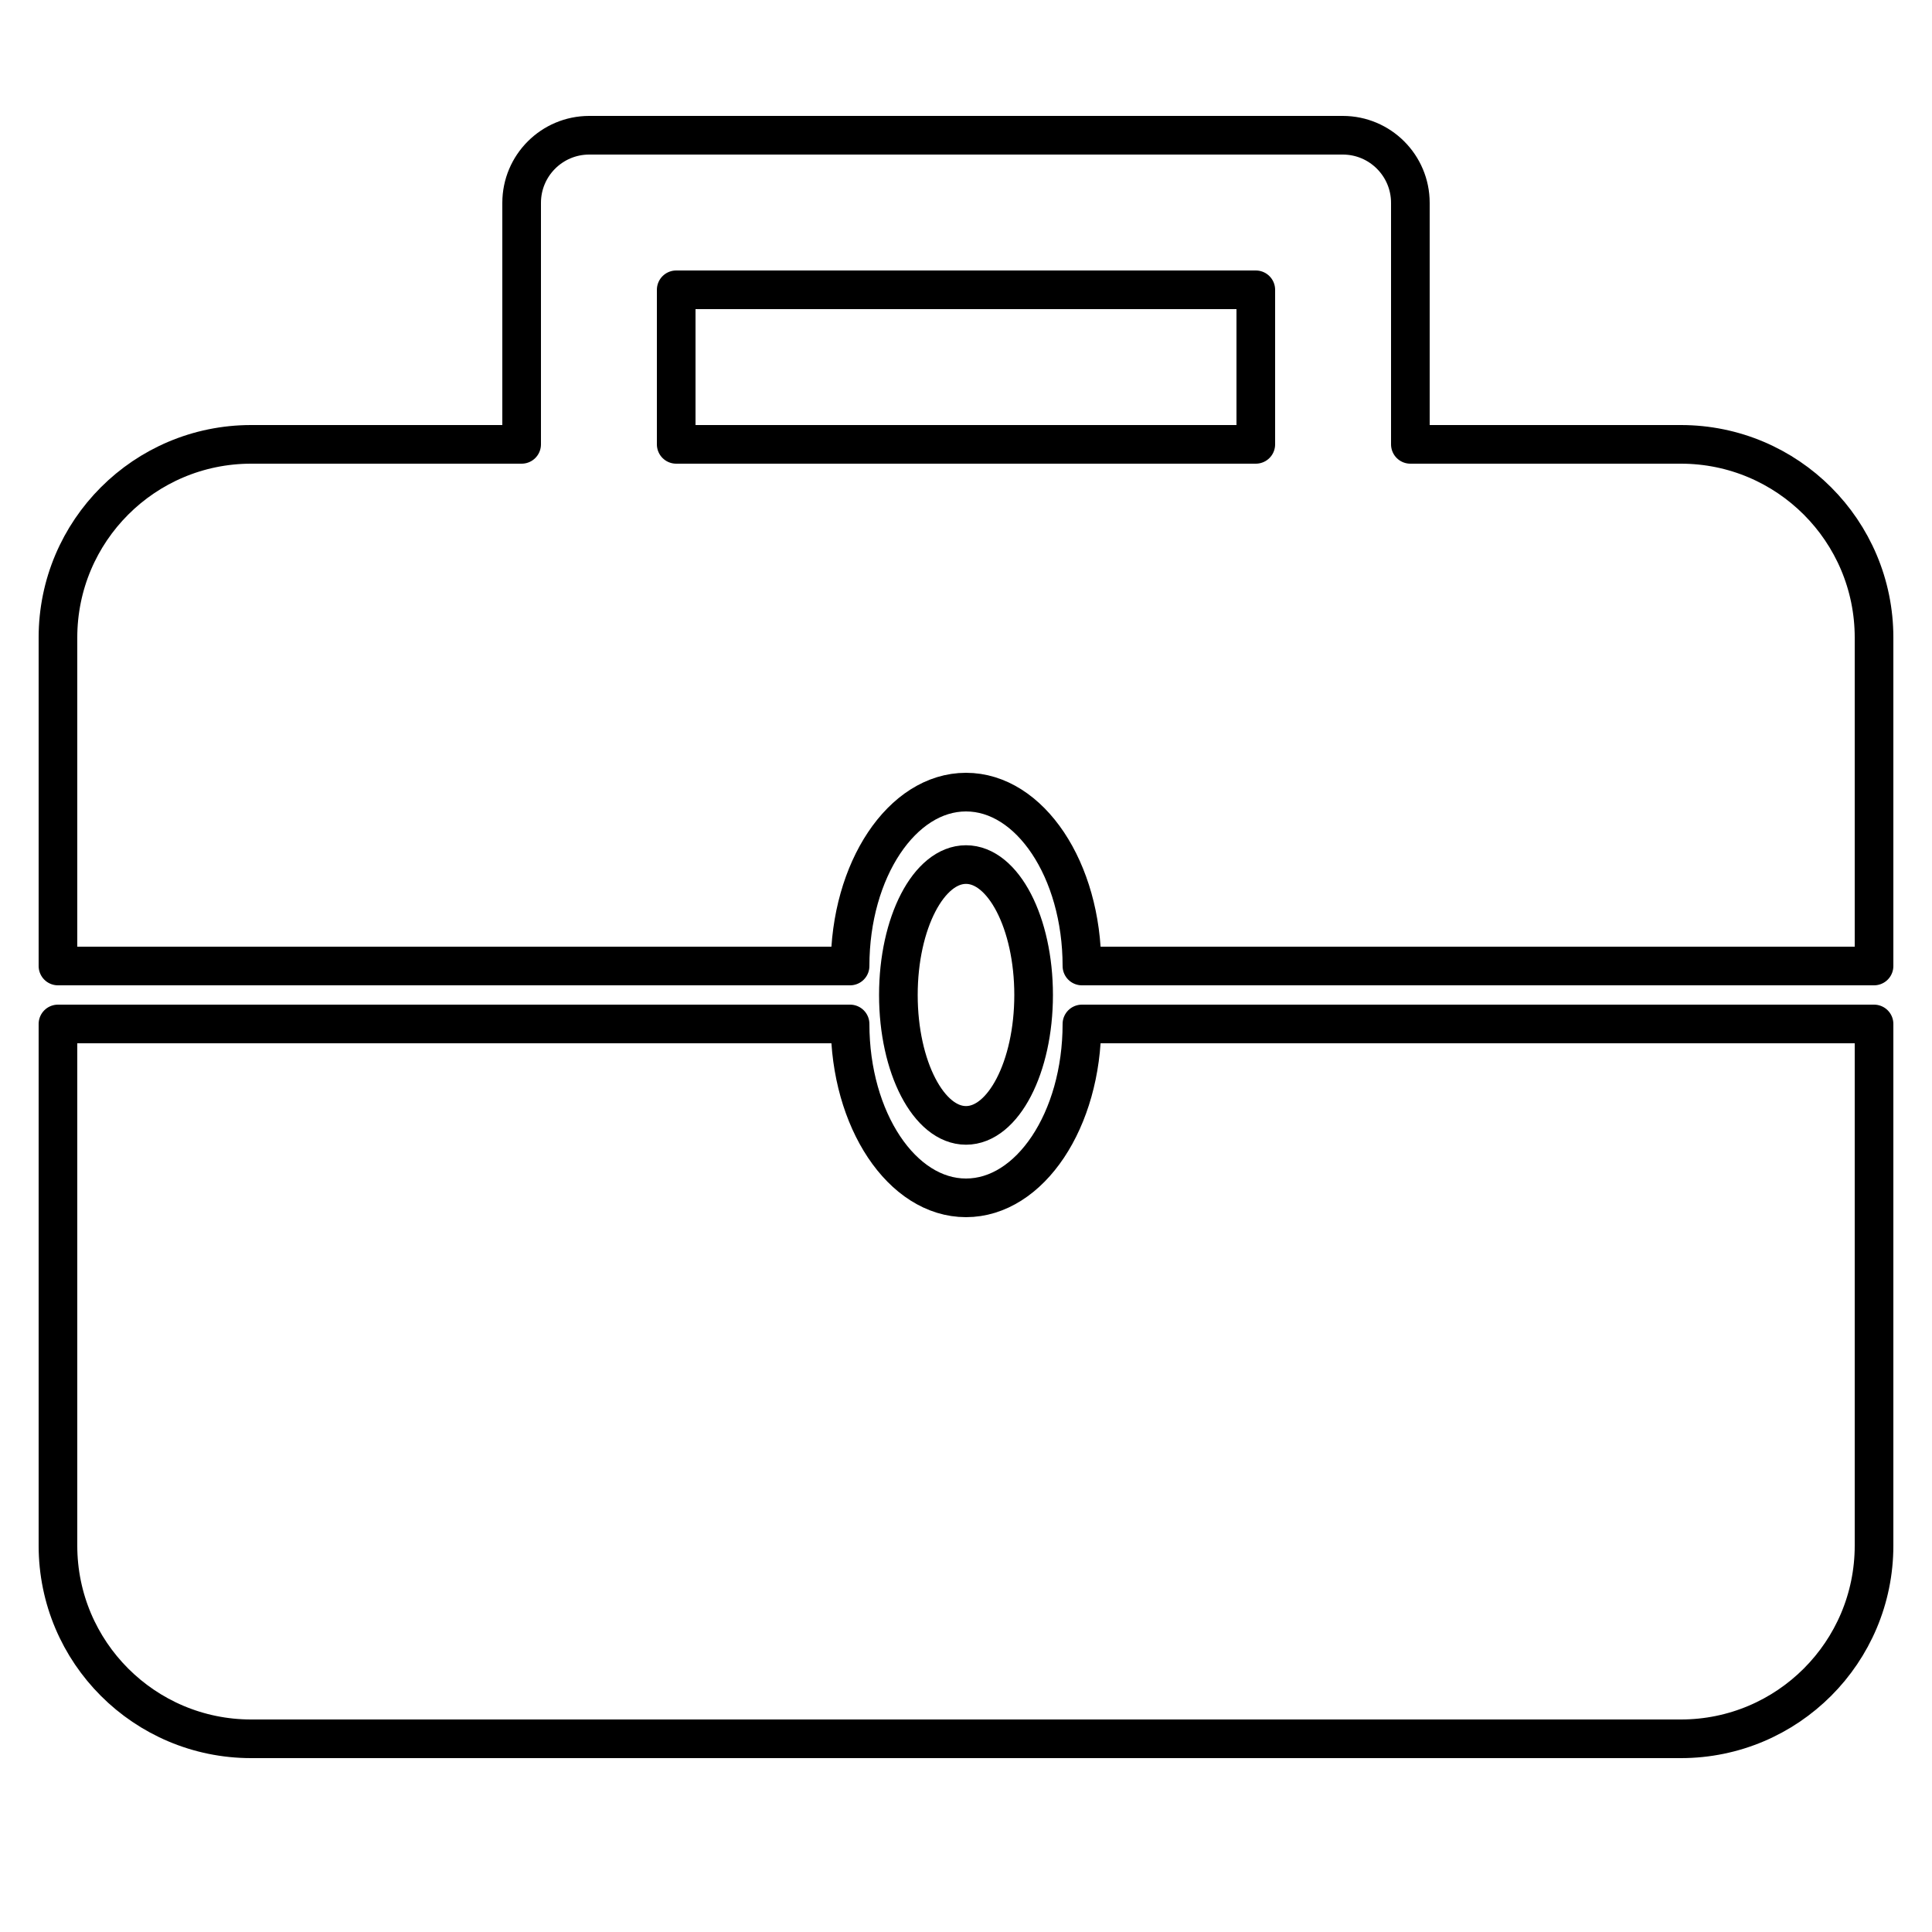
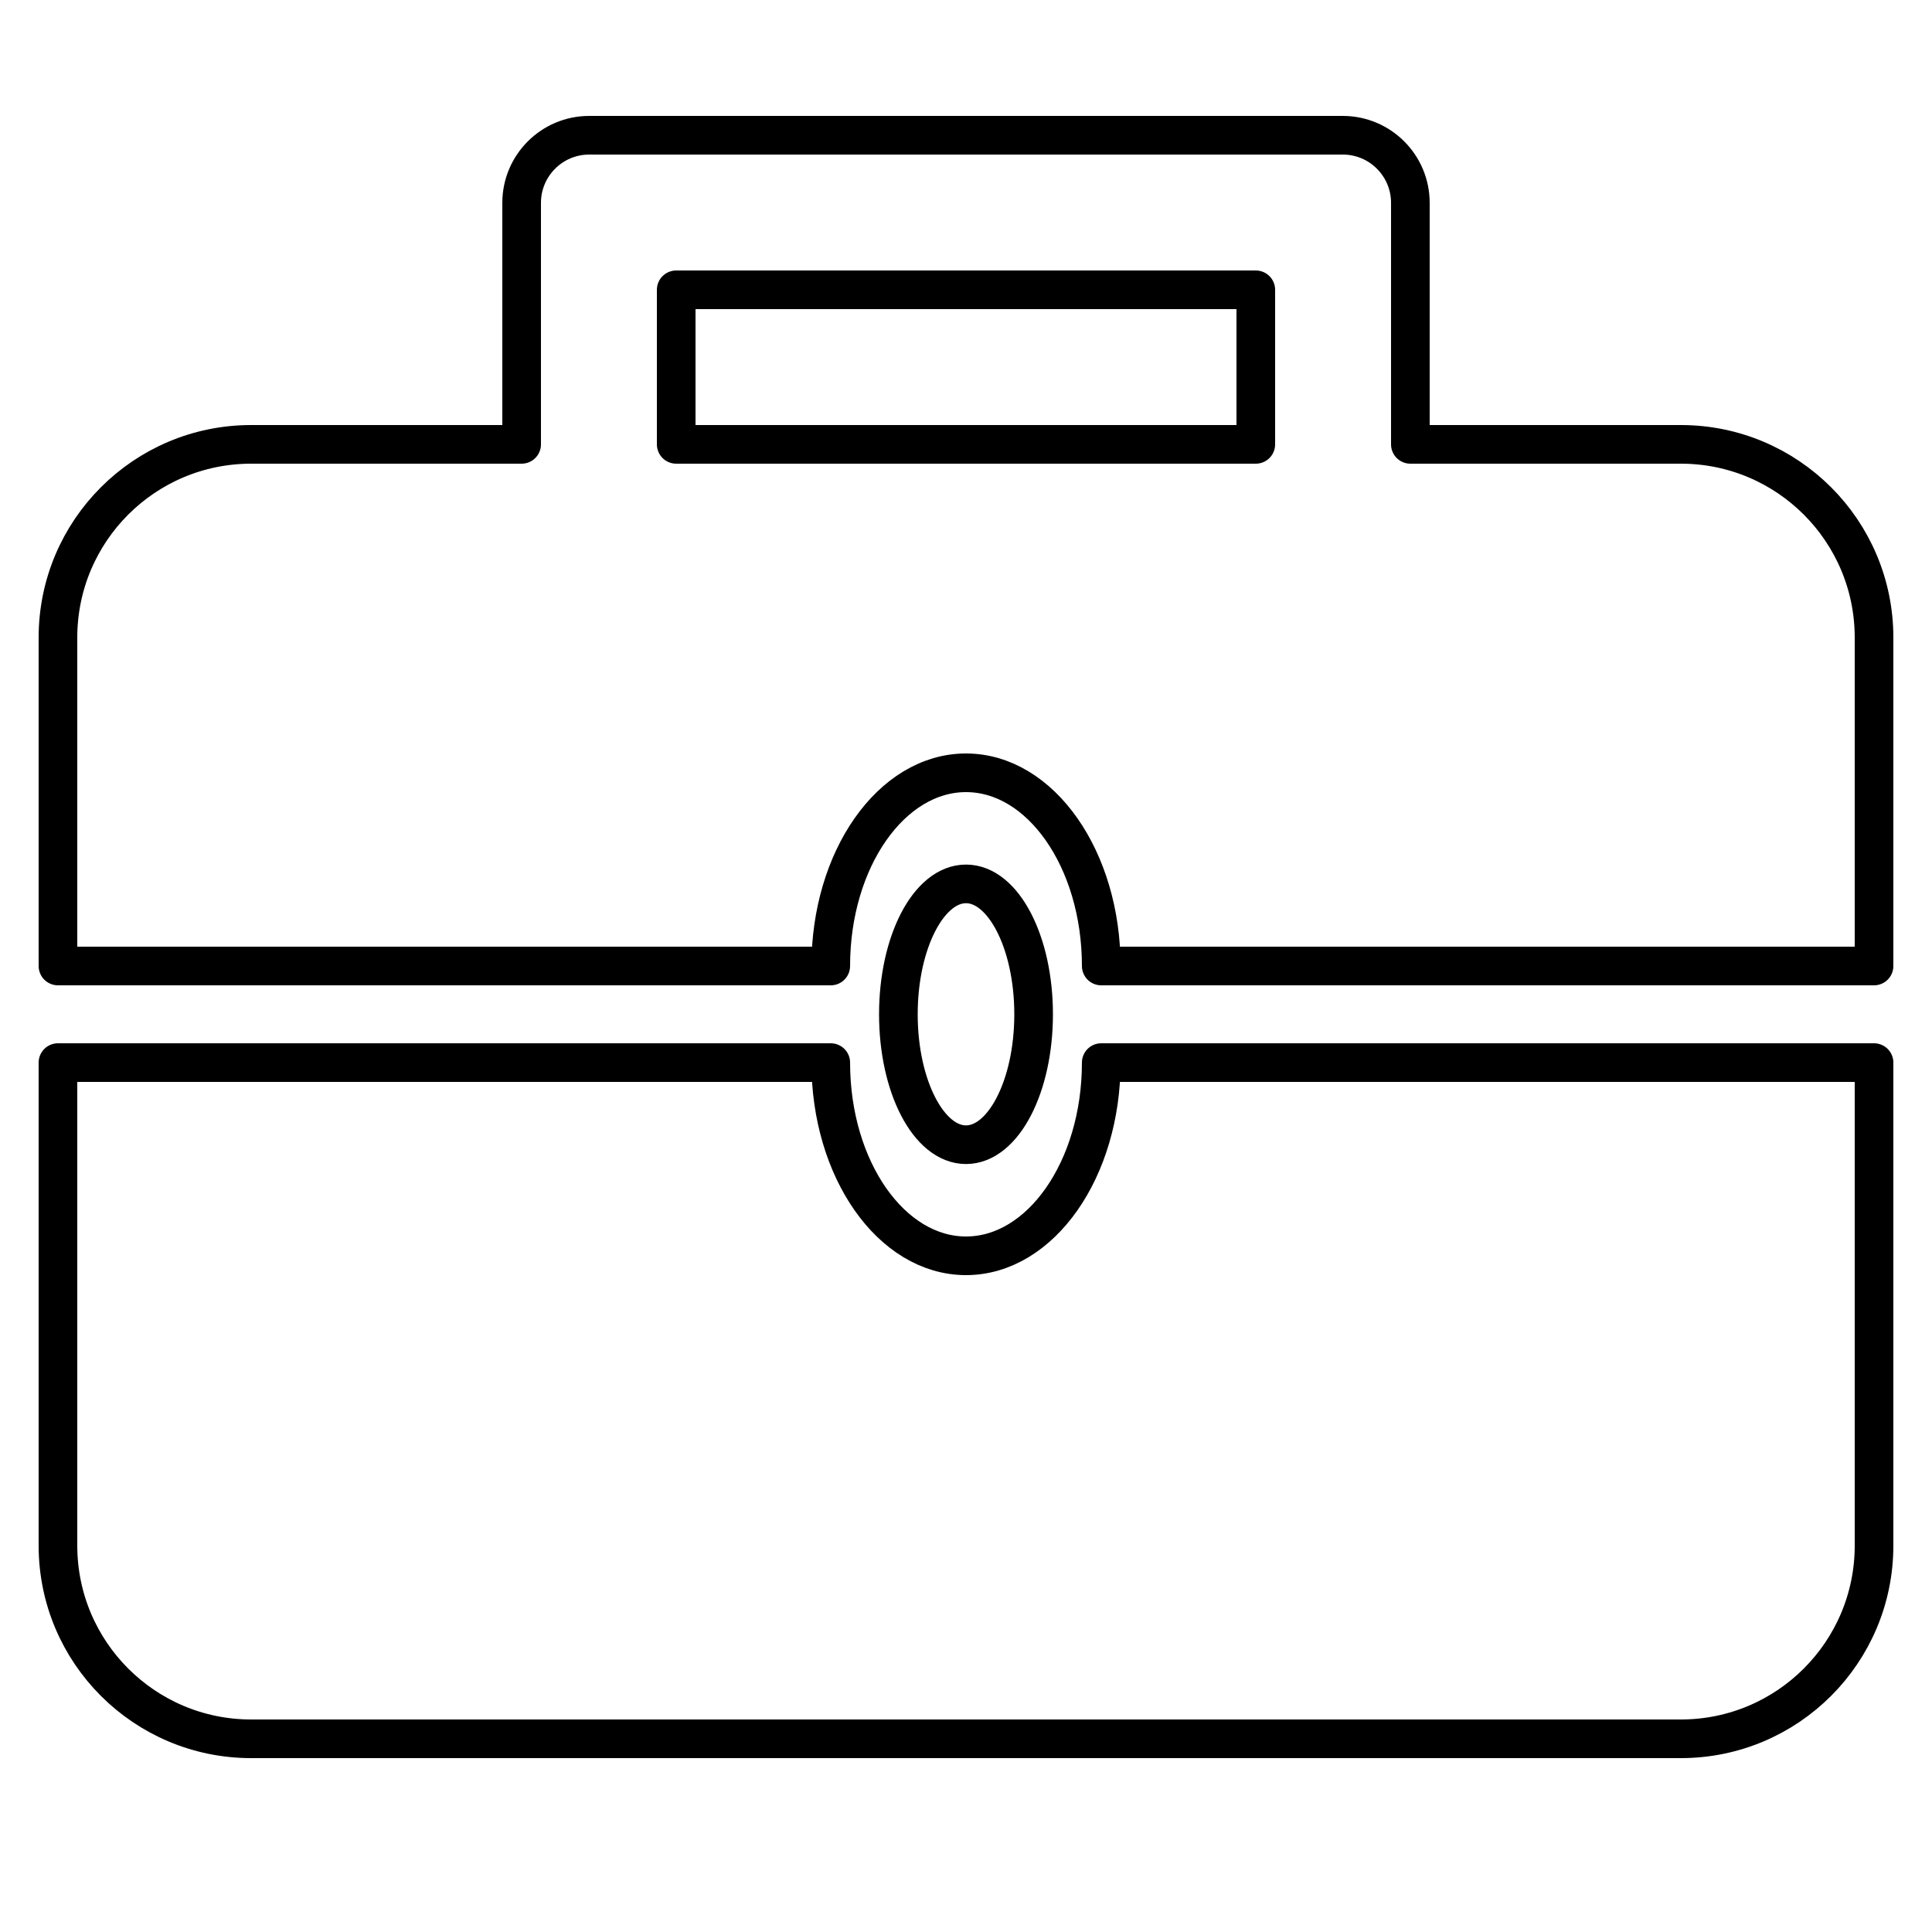
<svg xmlns="http://www.w3.org/2000/svg" viewBox="-1 -1 2 2" height="100px" width="100px">
  <g fill="none" stroke="black" stroke-width="0.04">
-     <path stroke-linejoin="round" d="M 0.3,-0.54 L 0.3,-0.7 L -0.3,-0.7 L -0.3,-0.54 ZM -0.94,0.0 L -0.94,-0.34 A 0.2,0.2 0.0 0,1 -0.74,-0.54 L -0.46,-0.54 L -0.46,-0.79 A 7.0e-2,7.0e-2 0.0 0,1 -0.39,-0.86 L 0.39,-0.86 A 7.0e-2,7.0e-2 0.0 0,1 0.46,-0.79 L 0.46,-0.54 L 0.74,-0.54 A 0.2,0.2 0.0 0,1 0.94,-0.34 L 0.94,0.0 L 0.12,0.0 A 0.12,0.18 0.0 0,0 -0.12,0.0 Z" />
-     <path stroke-linejoin="round" d="M -0.94,6.0e-2 L -0.94,0.6 A 0.2,0.2 0.0 0,0 -0.74,0.8 L 0.74,0.8 A 0.2,0.2 0.0 0,0 0.94,0.6 L 0.94,6.0e-2 L 0.12,6.0e-2 A 0.12,0.18 0.0 0,1 -0.12,6.0e-2 Z" />
-     <ellipse cx="0.0" cy="3.0e-2" rx="7.0e-2" ry="0.135" />
+     <path stroke-linejoin="round" d="M 0.3,-0.54 L 0.3,-0.7 L -0.3,-0.7 L -0.3,-0.54 ZM -0.94,0.0 L -0.94,-0.34 A 0.2,0.2 0.0 0,1 -0.74,-0.54 L -0.46,-0.54 L -0.46,-0.79 A 7.0e-2,7.0e-2 0.0 0,1 -0.39,-0.86 L 0.39,-0.86 A 7.0e-2,7.0e-2 0.0 0,1 0.46,-0.79 L 0.46,-0.54 L 0.74,-0.54 A 0.2,0.2 0.0 0,1 0.94,-0.34 L 0.94,0.0 L 0.14,0.0 A 0.14,0.2 0.0 0,0 -0.14,0.0 Z" />
+     <path stroke-linejoin="round" d="M -0.94,0.1 L -0.94,0.6 A 0.2,0.2 0.0 0,0 -0.74,0.8 L 0.74,0.8 A 0.2,0.2 0.0 0,0 0.94,0.6 L 0.94,0.1 L 0.14,0.1 A 0.14,0.2 0.0 0,1 -0.14,0.1 Z" />
+     <ellipse cx="0.0" cy="5.0e-2" rx="7.0e-2" ry="0.135" />
  </g>
</svg>
